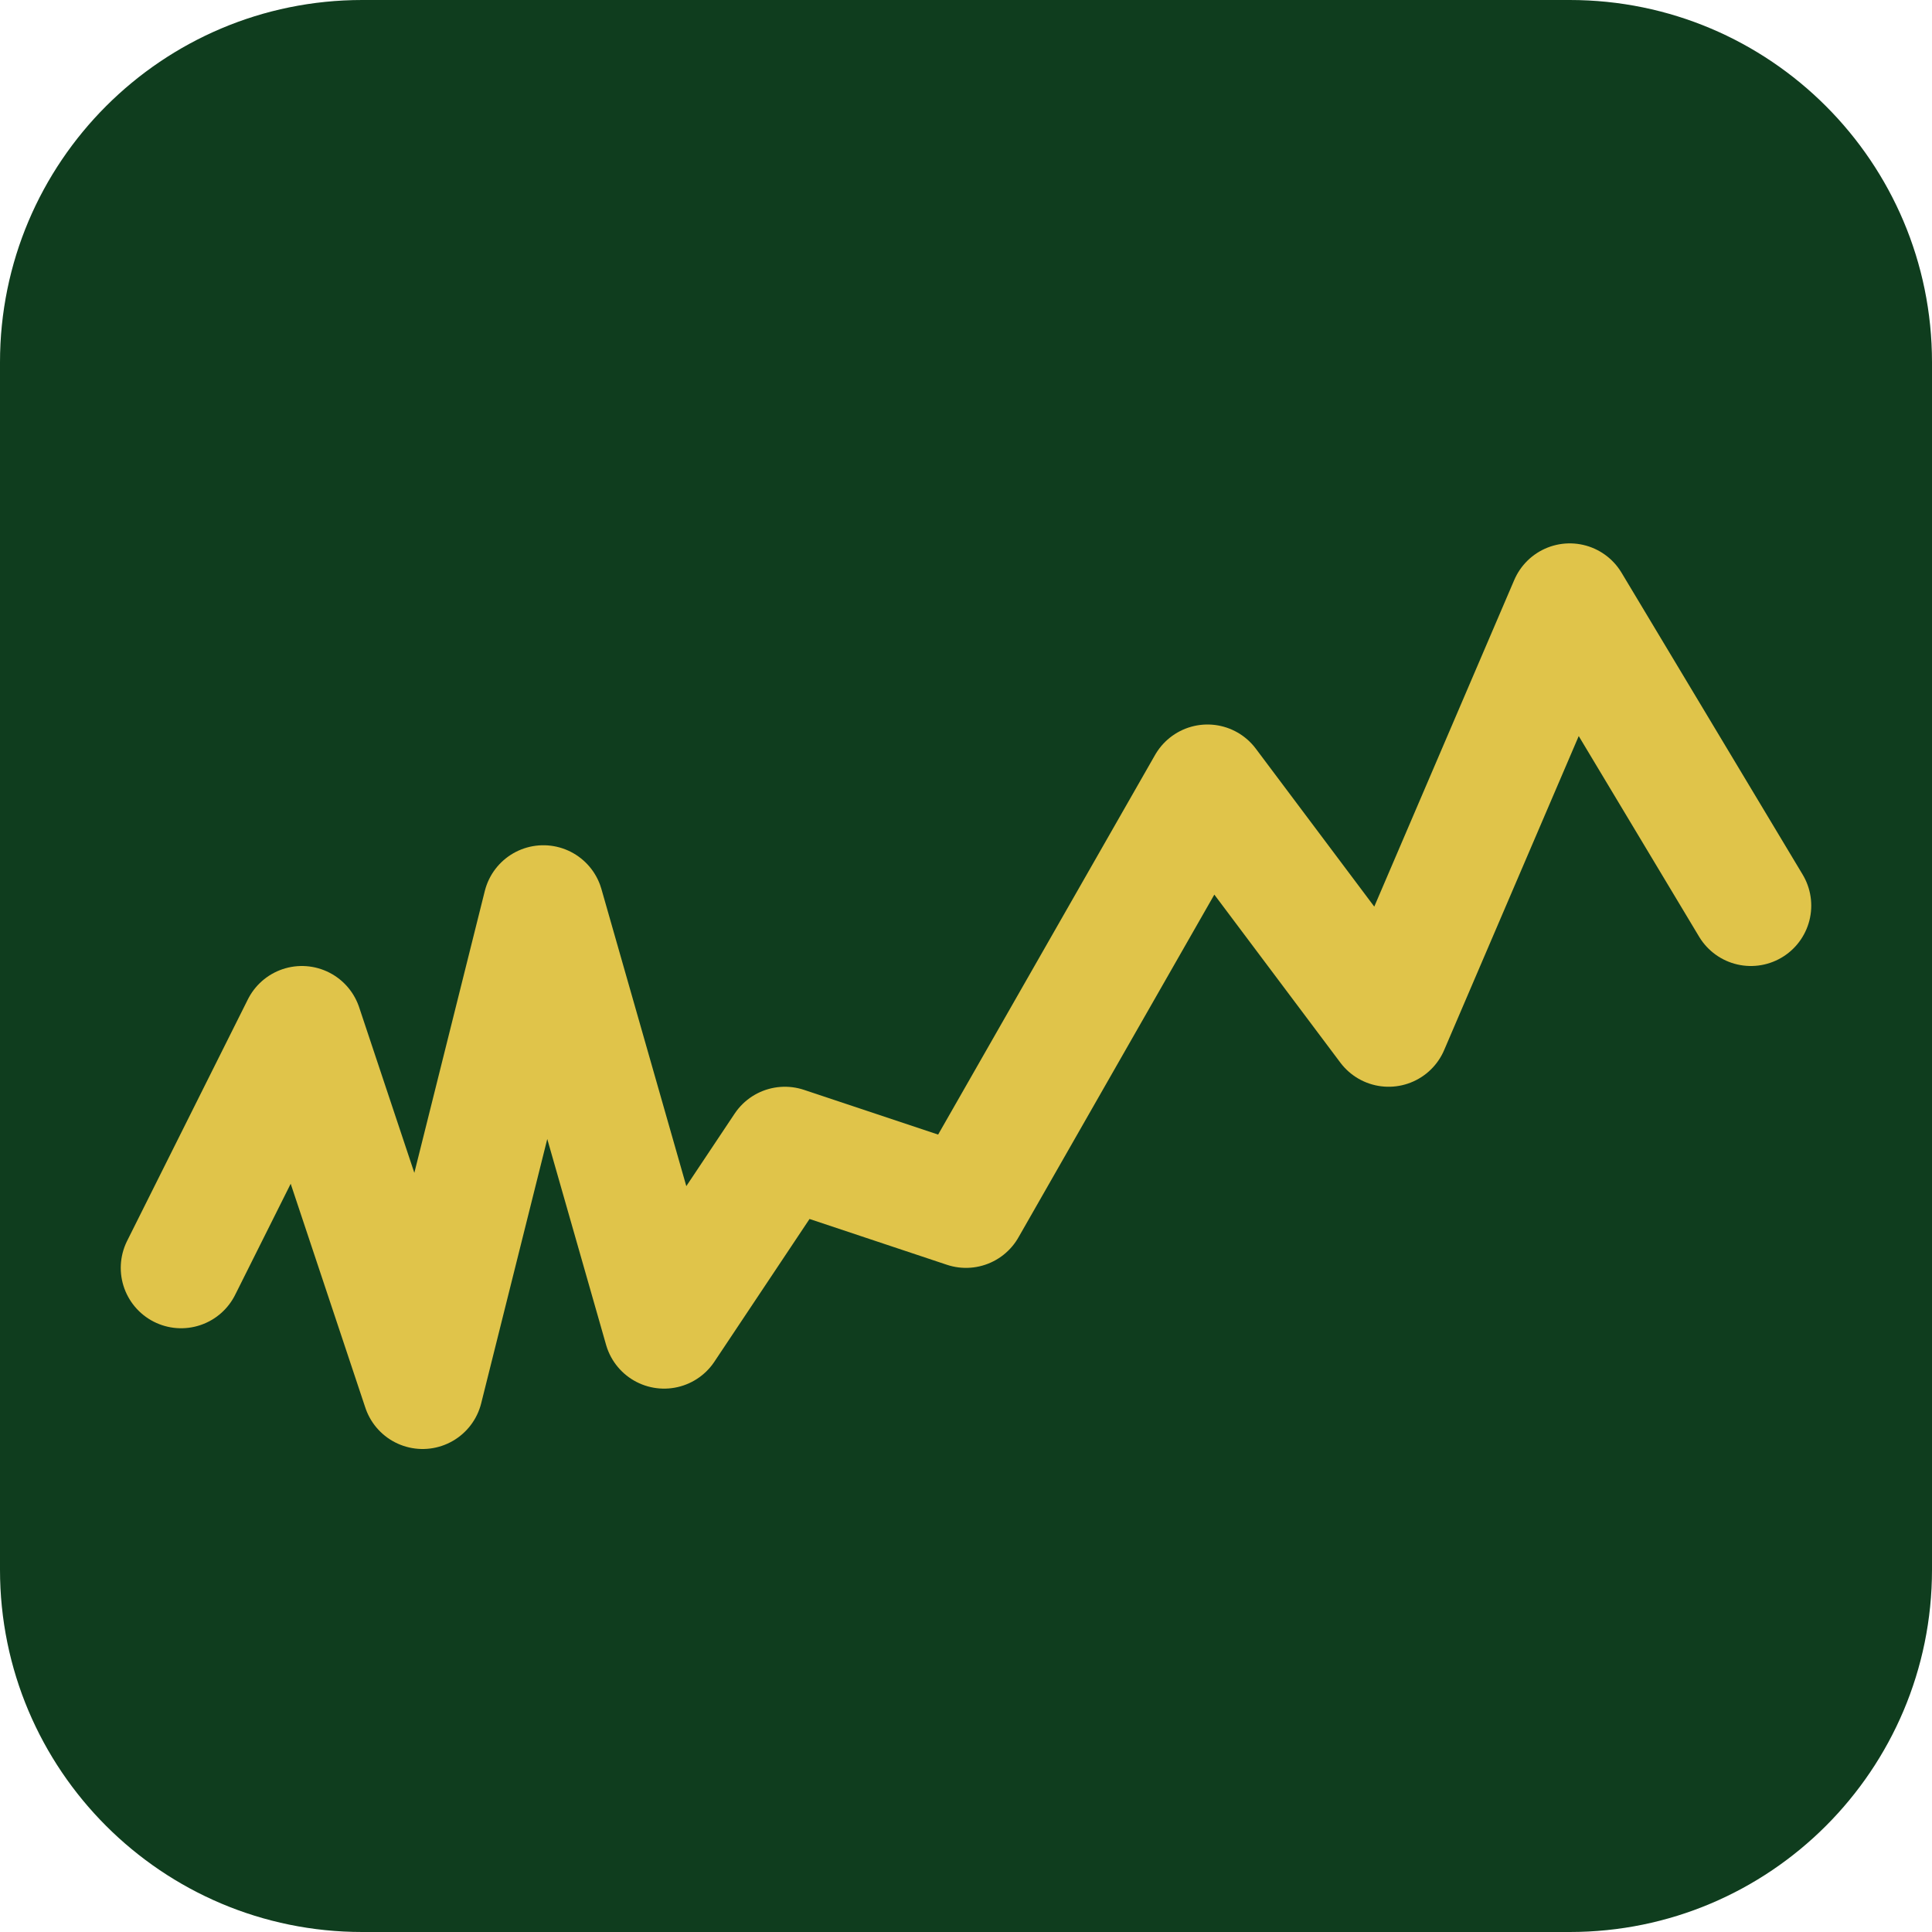
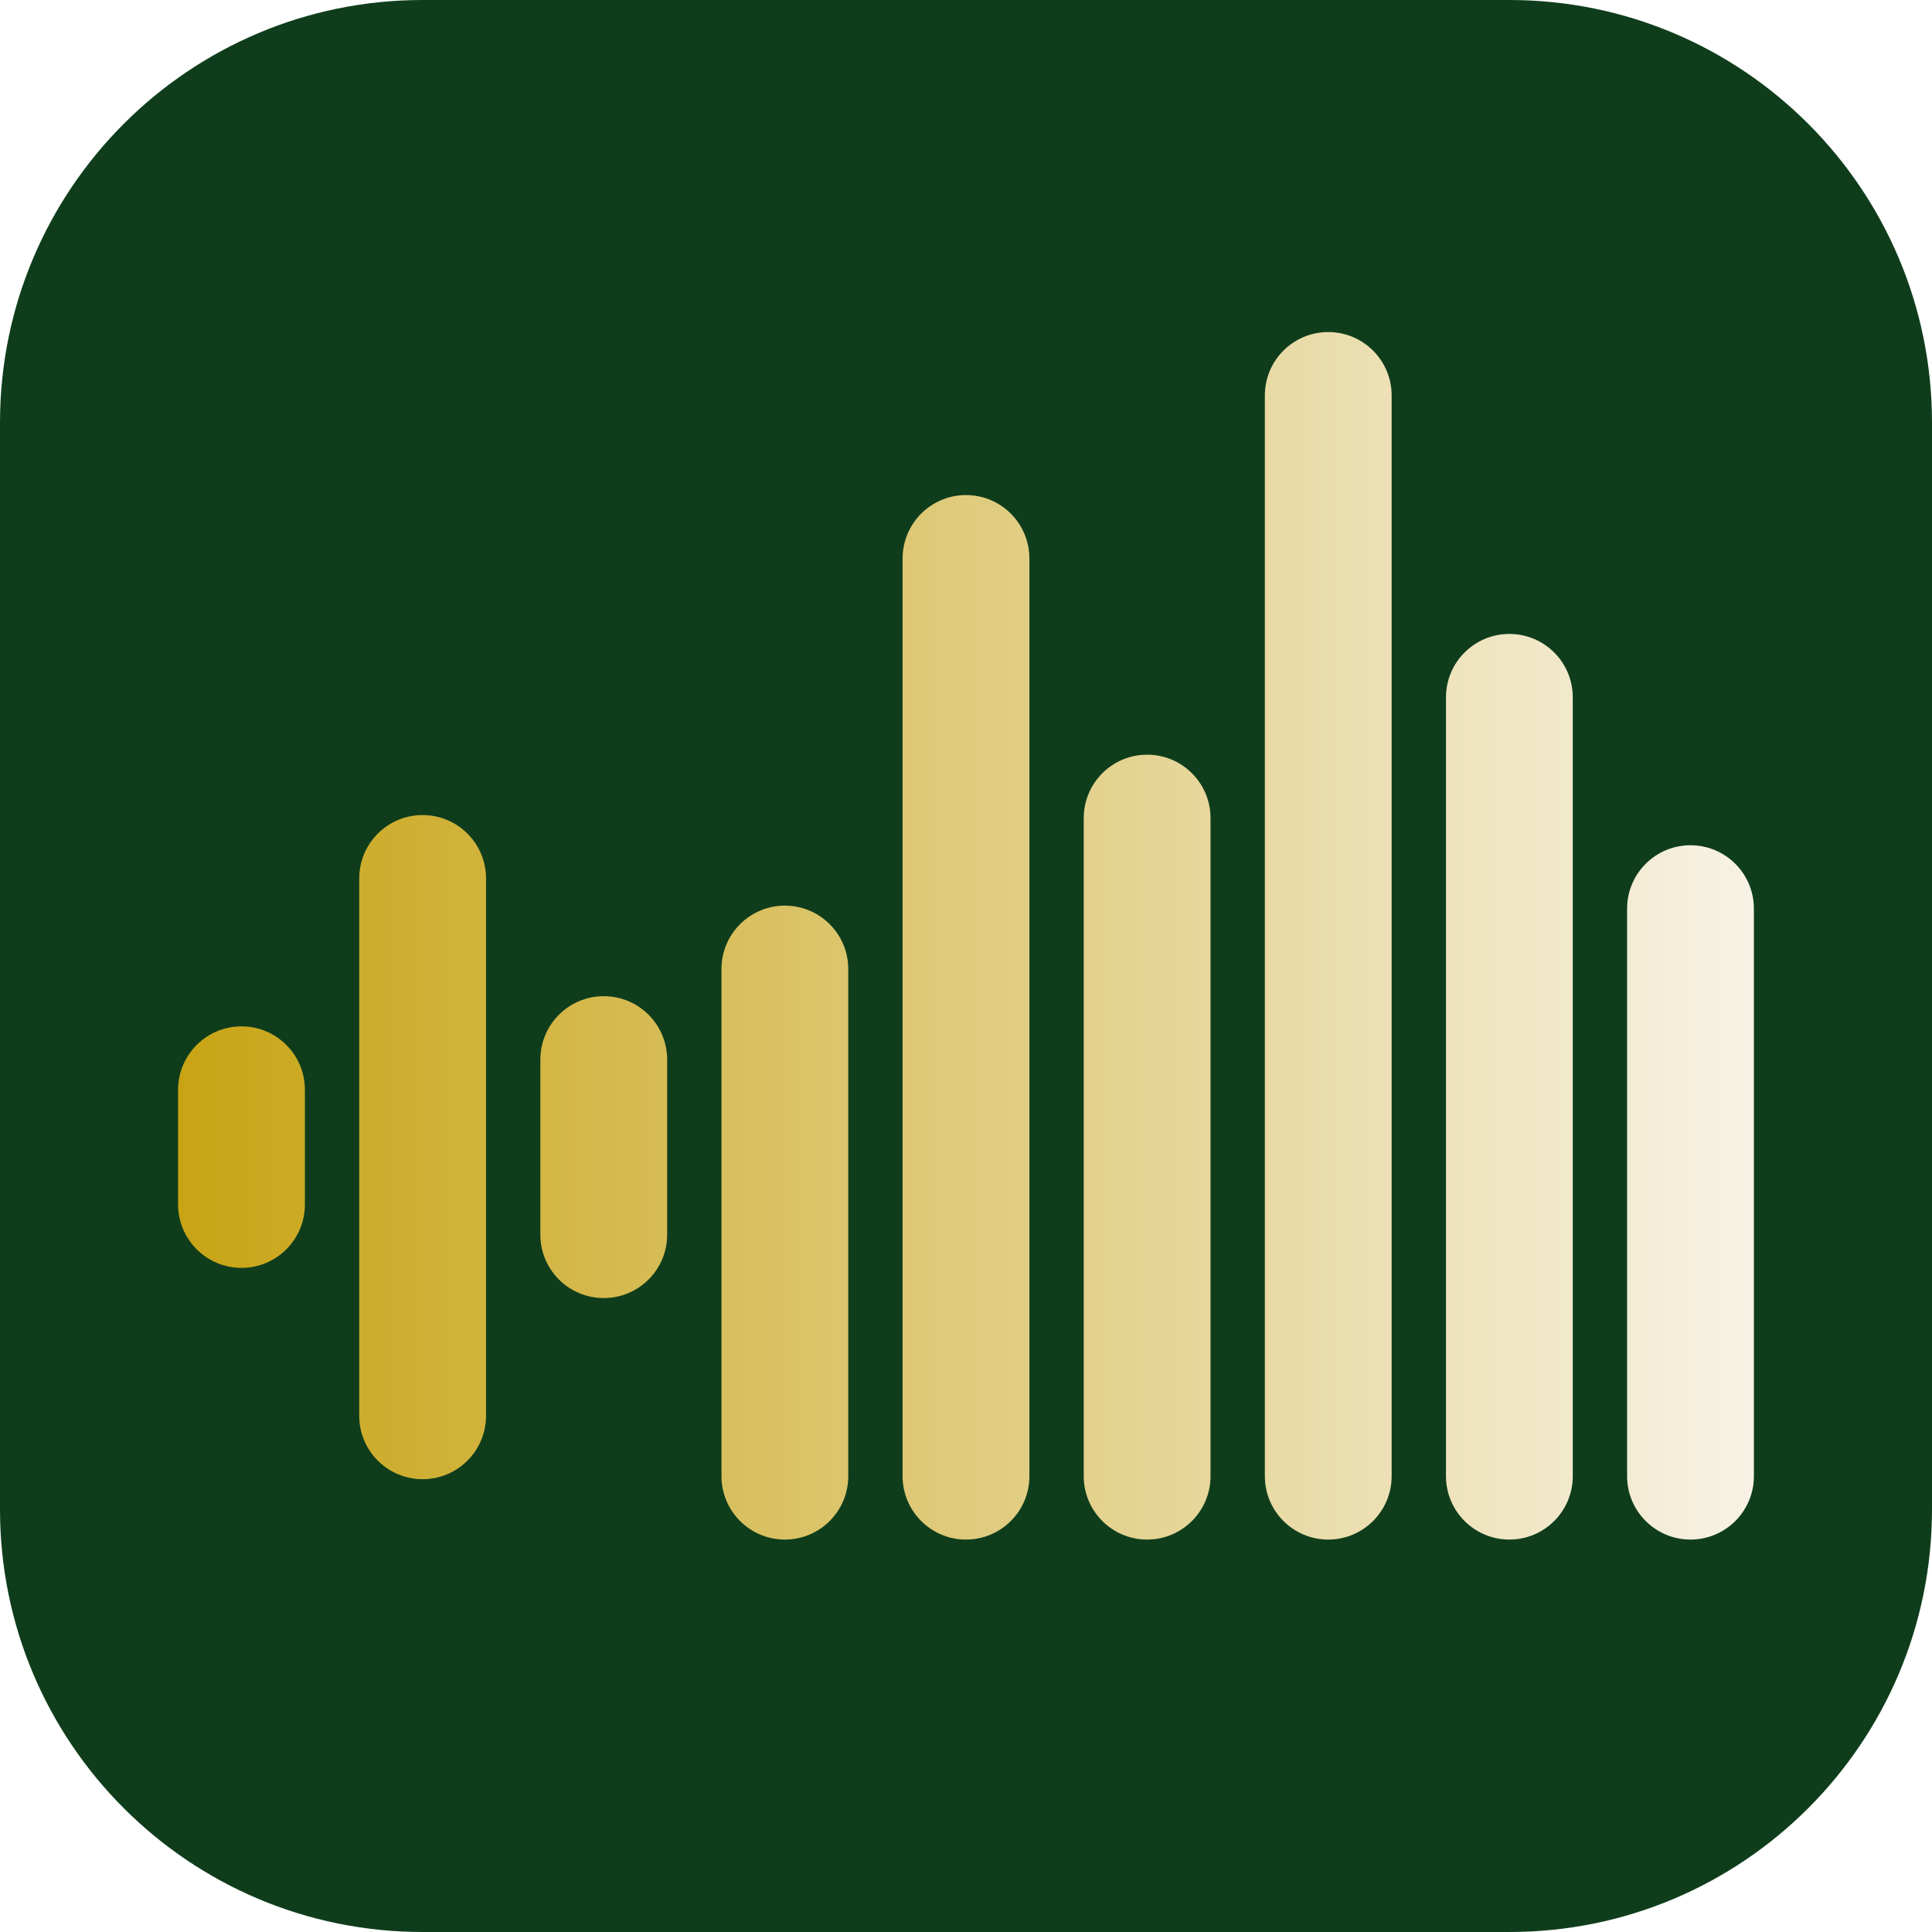
- <svg xmlns="http://www.w3.org/2000/svg" viewBox="0 0 64 64">
-   <rect width="64" height="64" rx="12" fill="#0f3d1e" />
-   <path d="M6 42 L10 34 L14 46 L18 30 L22 44 L26 38 L32 40 L40 26 L46 34 L52 20 L58 30" fill="none" stroke="#e0c44a" stroke-width="4" stroke-linecap="round" stroke-linejoin="round" />
+ <svg xmlns="http://www.w3.org/2000/svg" viewBox="0 0 32 32">
+   <defs>
+     <linearGradient id="g" gradientUnits="userSpaceOnUse" x1="3" y1="0" x2="29" y2="0">
+       <stop offset="0" stop-color="#c8a415" />
+       <stop offset="1" stop-color="#f7f2e4" />
+     </linearGradient>
+   </defs>
+   <rect width="32" height="32" rx="7" fill="#0f3d1c" />
+   <g fill="url(#g)">
+     <rect x="2.95" y="17.00" width="2.1" height="4.00" rx="1.05" />
+     <rect x="5.95" y="13.50" width="2.1" height="11.00" rx="1.05" />
+     <rect x="8.95" y="16.50" width="2.1" height="5.00" rx="1.05" />
+     <rect x="11.95" y="15.00" width="2.1" height="10.50" rx="1.05" />
+     <rect x="14.95" y="8.20" width="2.1" height="17.30" rx="1.05" />
+     <rect x="17.95" y="12.50" width="2.1" height="13.00" rx="1.05" />
+     <rect x="20.95" y="5.50" width="2.1" height="20.00" rx="1.05" />
+     <rect x="23.95" y="10.50" width="2.1" height="15.00" rx="1.05" />
+     <rect x="26.95" y="14.00" width="2.1" height="11.50" rx="1.05" />
+   </g>
</svg>
